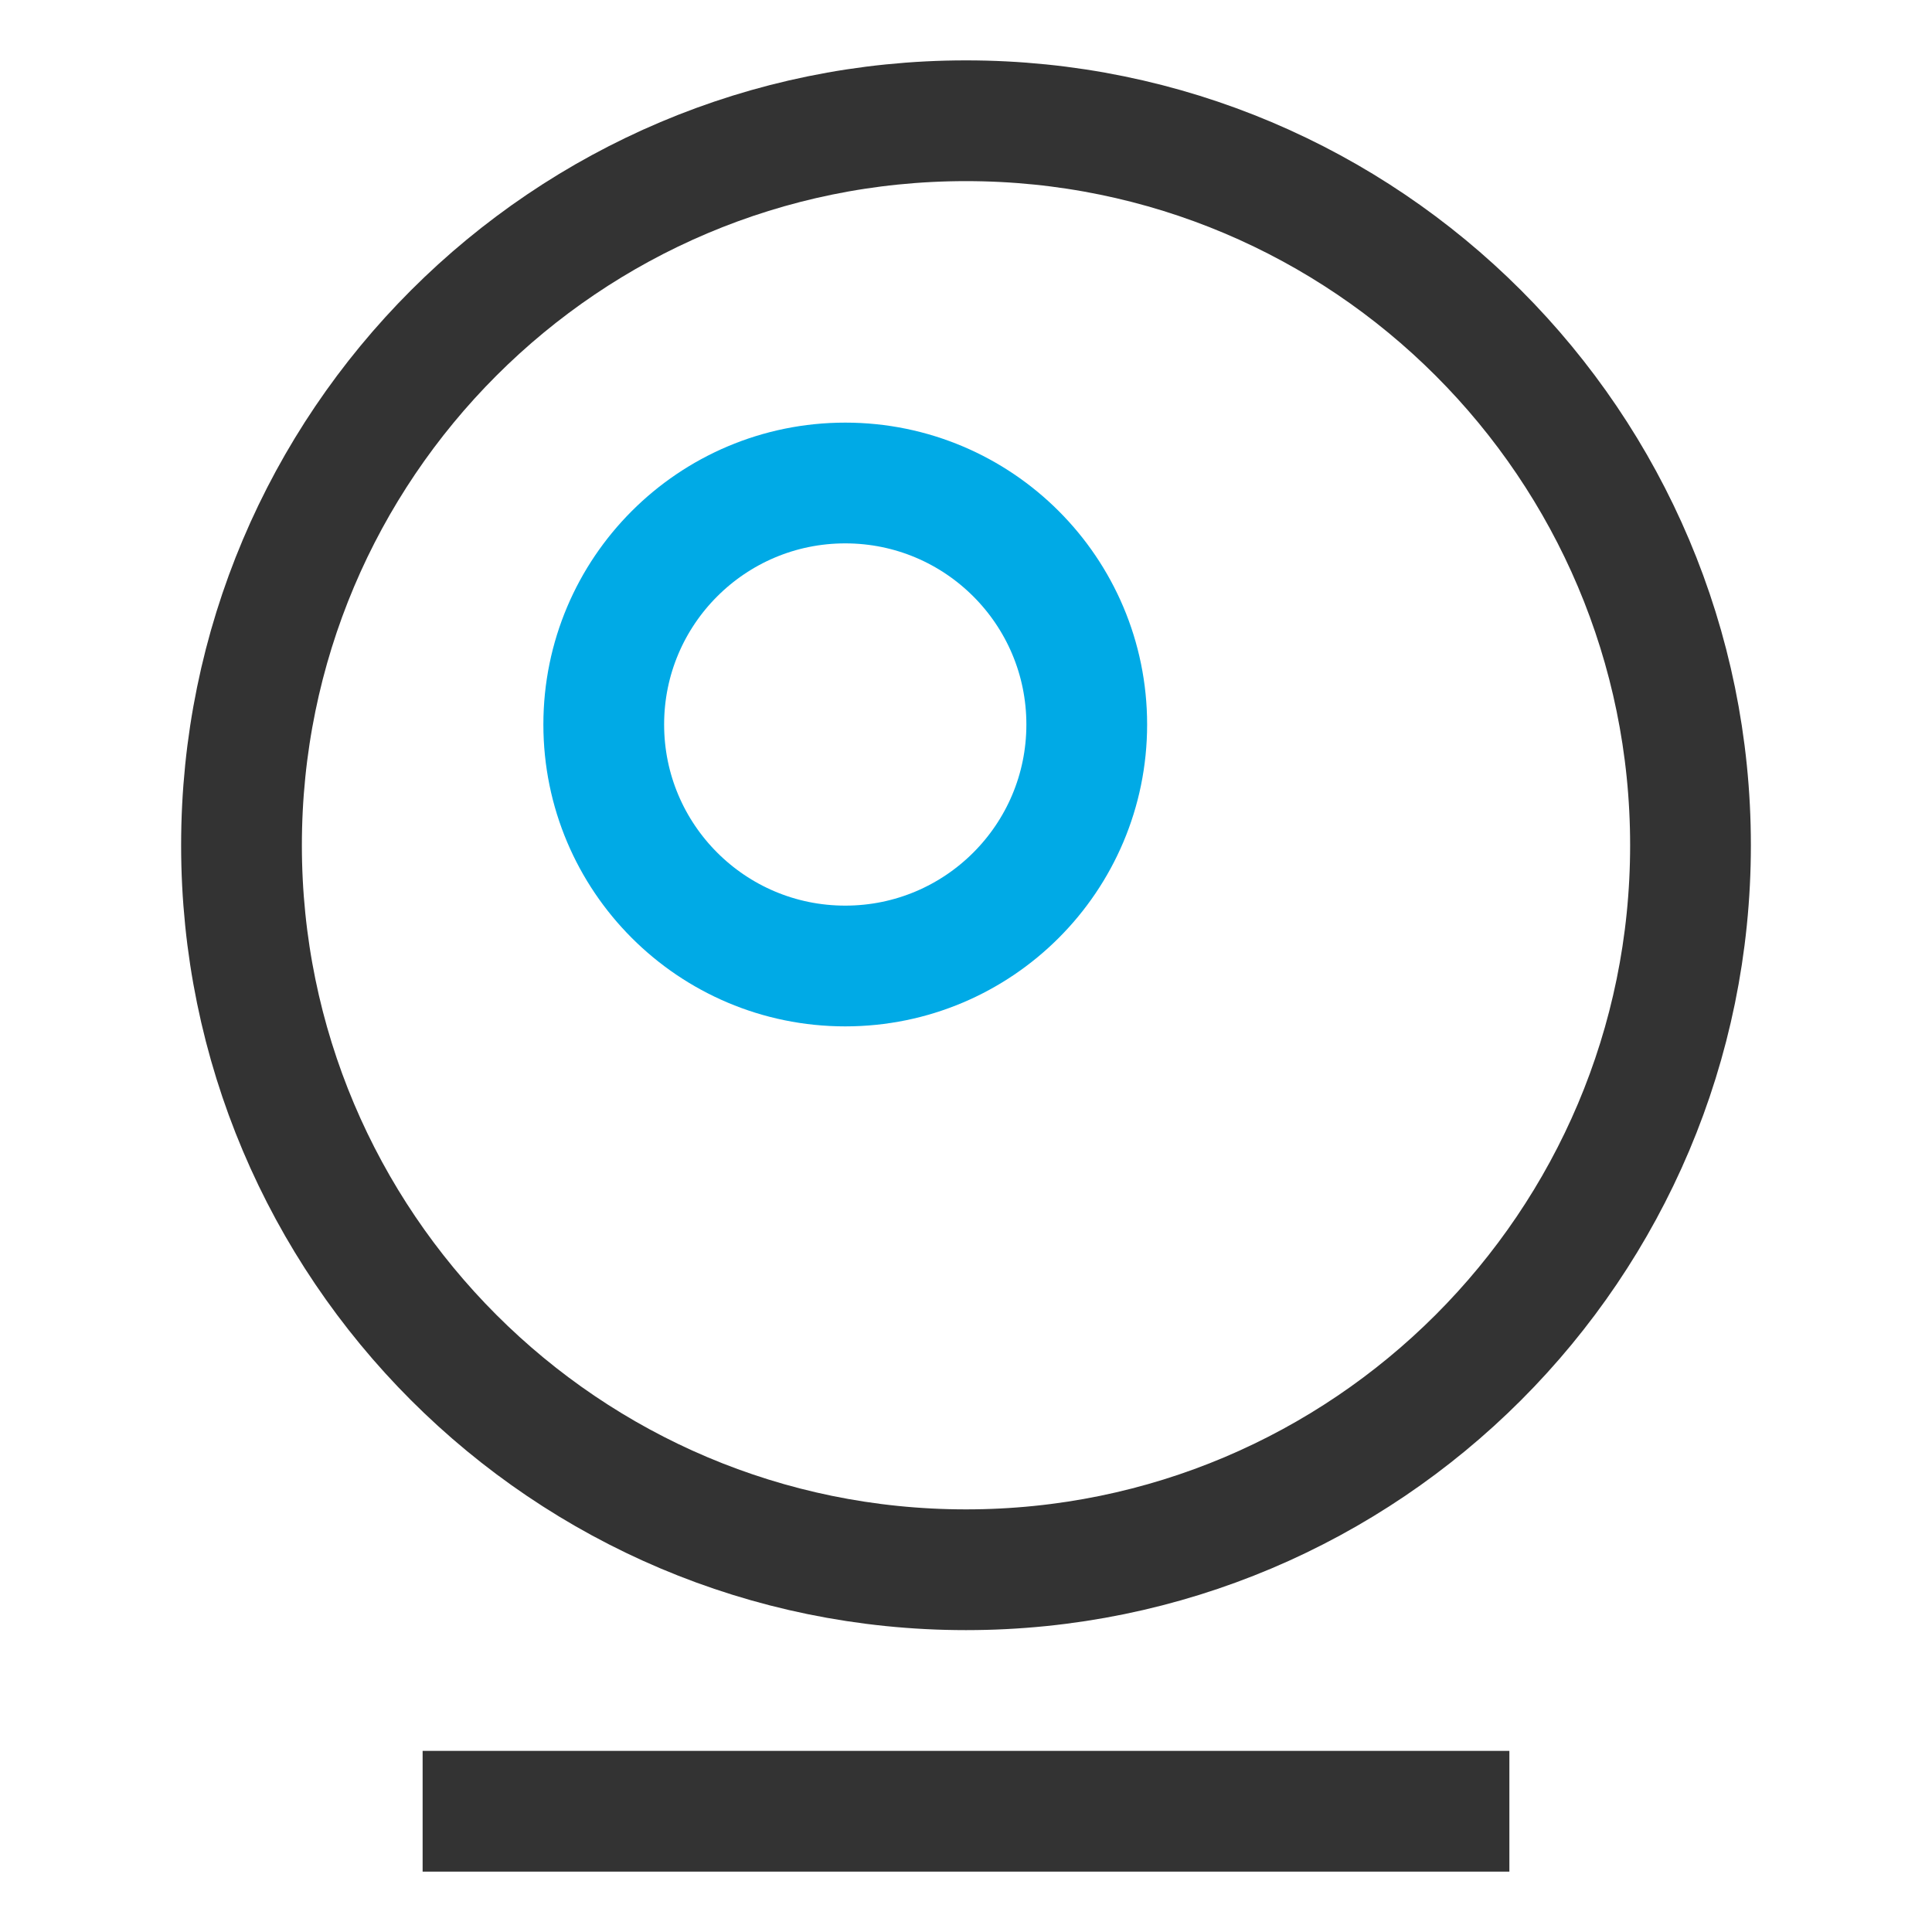
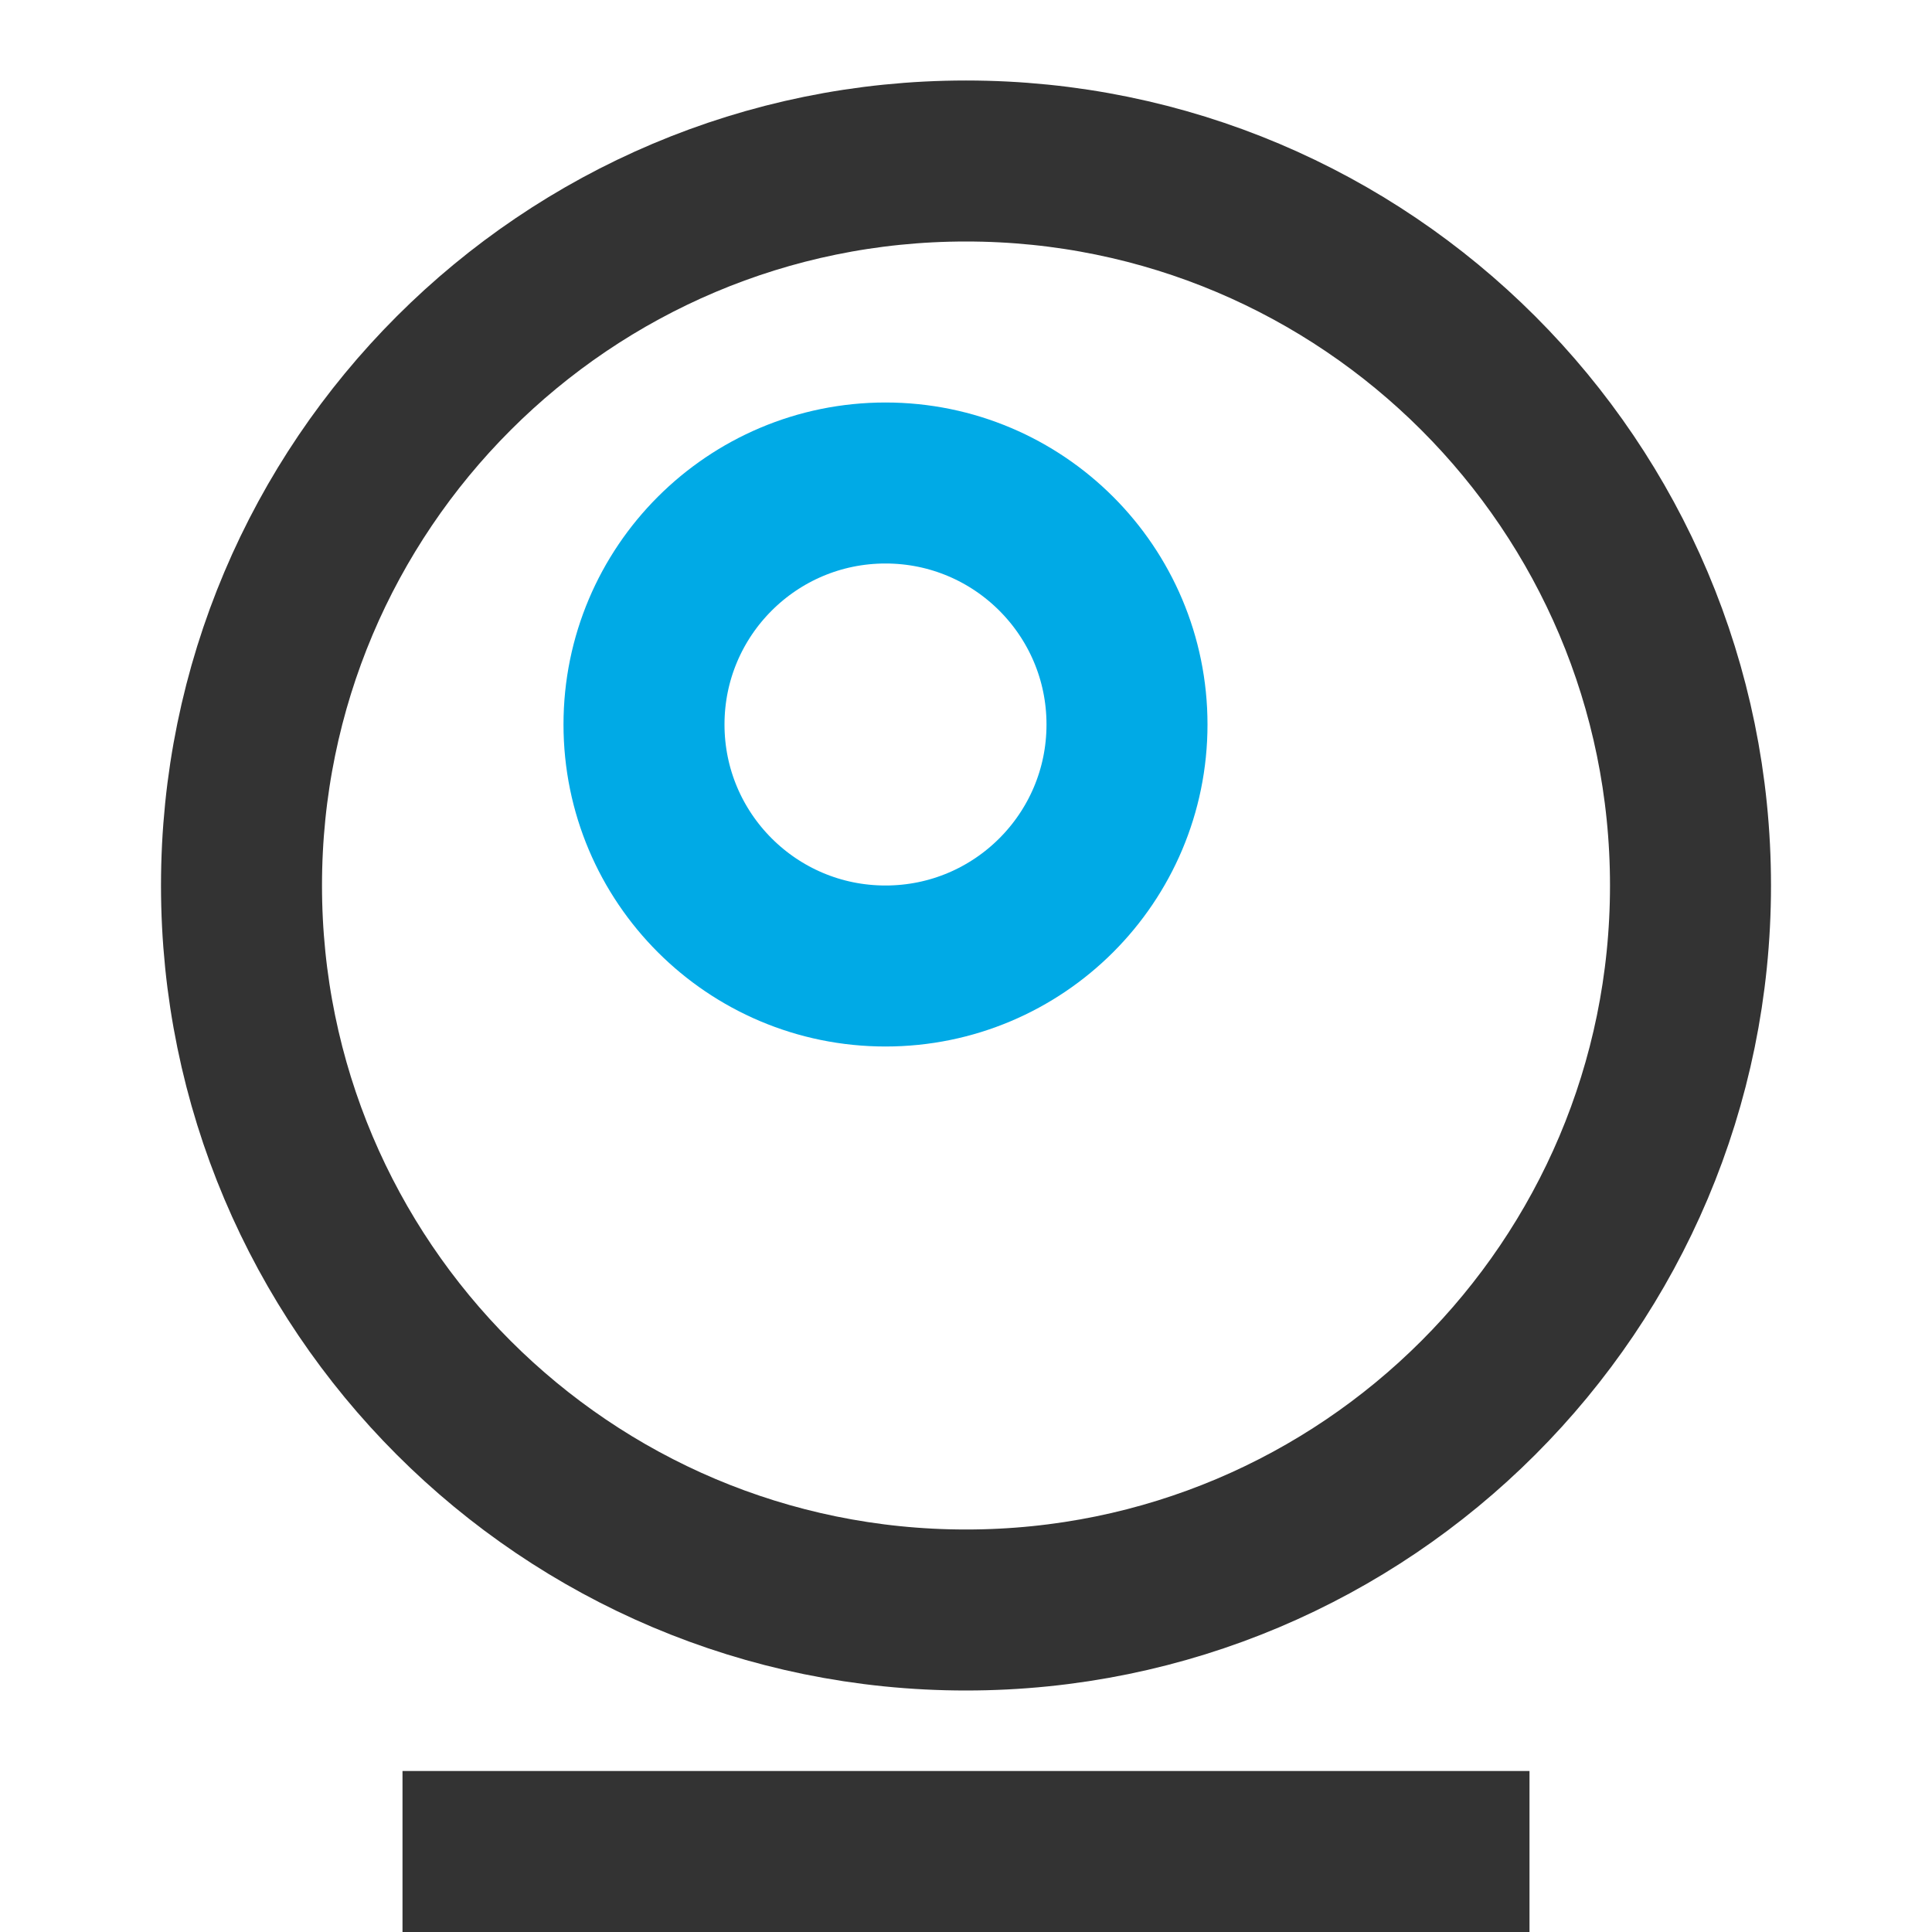
- <svg xmlns="http://www.w3.org/2000/svg" width="32px" height="32px" viewBox="0 0 32 32" version="1.1">
-   <g id="页面-1" stroke="none" stroke-width="1" fill="none" fill-rule="evenodd">
-     <g id="icon" transform="translate(-384, -1239)" stroke-width="2">
-       <circle id="椭圆形" stroke="#333333" cx="400" cy="1253" r="12" />
-       <circle id="椭圆形" stroke="#00AAE6" cx="398" cy="1251" r="4" />
-       <path d="M392,1269 L408,1269" id="直线" stroke="#333333" stroke-linecap="square" />
-     </g>
+ <svg xmlns="http://www.w3.org/2000/svg" width="24" height="24" viewBox="0 0 24 24">
+   <g fill="none" fill-rule="evenodd" stroke-width="2">
+     <circle cx="12" cy="11" r="9" stroke="#333" />
+     <circle cx="11" cy="9" r="3" stroke="#00AAE6" />
+     <line x1="6" x2="18" y1="23" y2="23" stroke="#333" stroke-linecap="square" />
  </g>
</svg>
